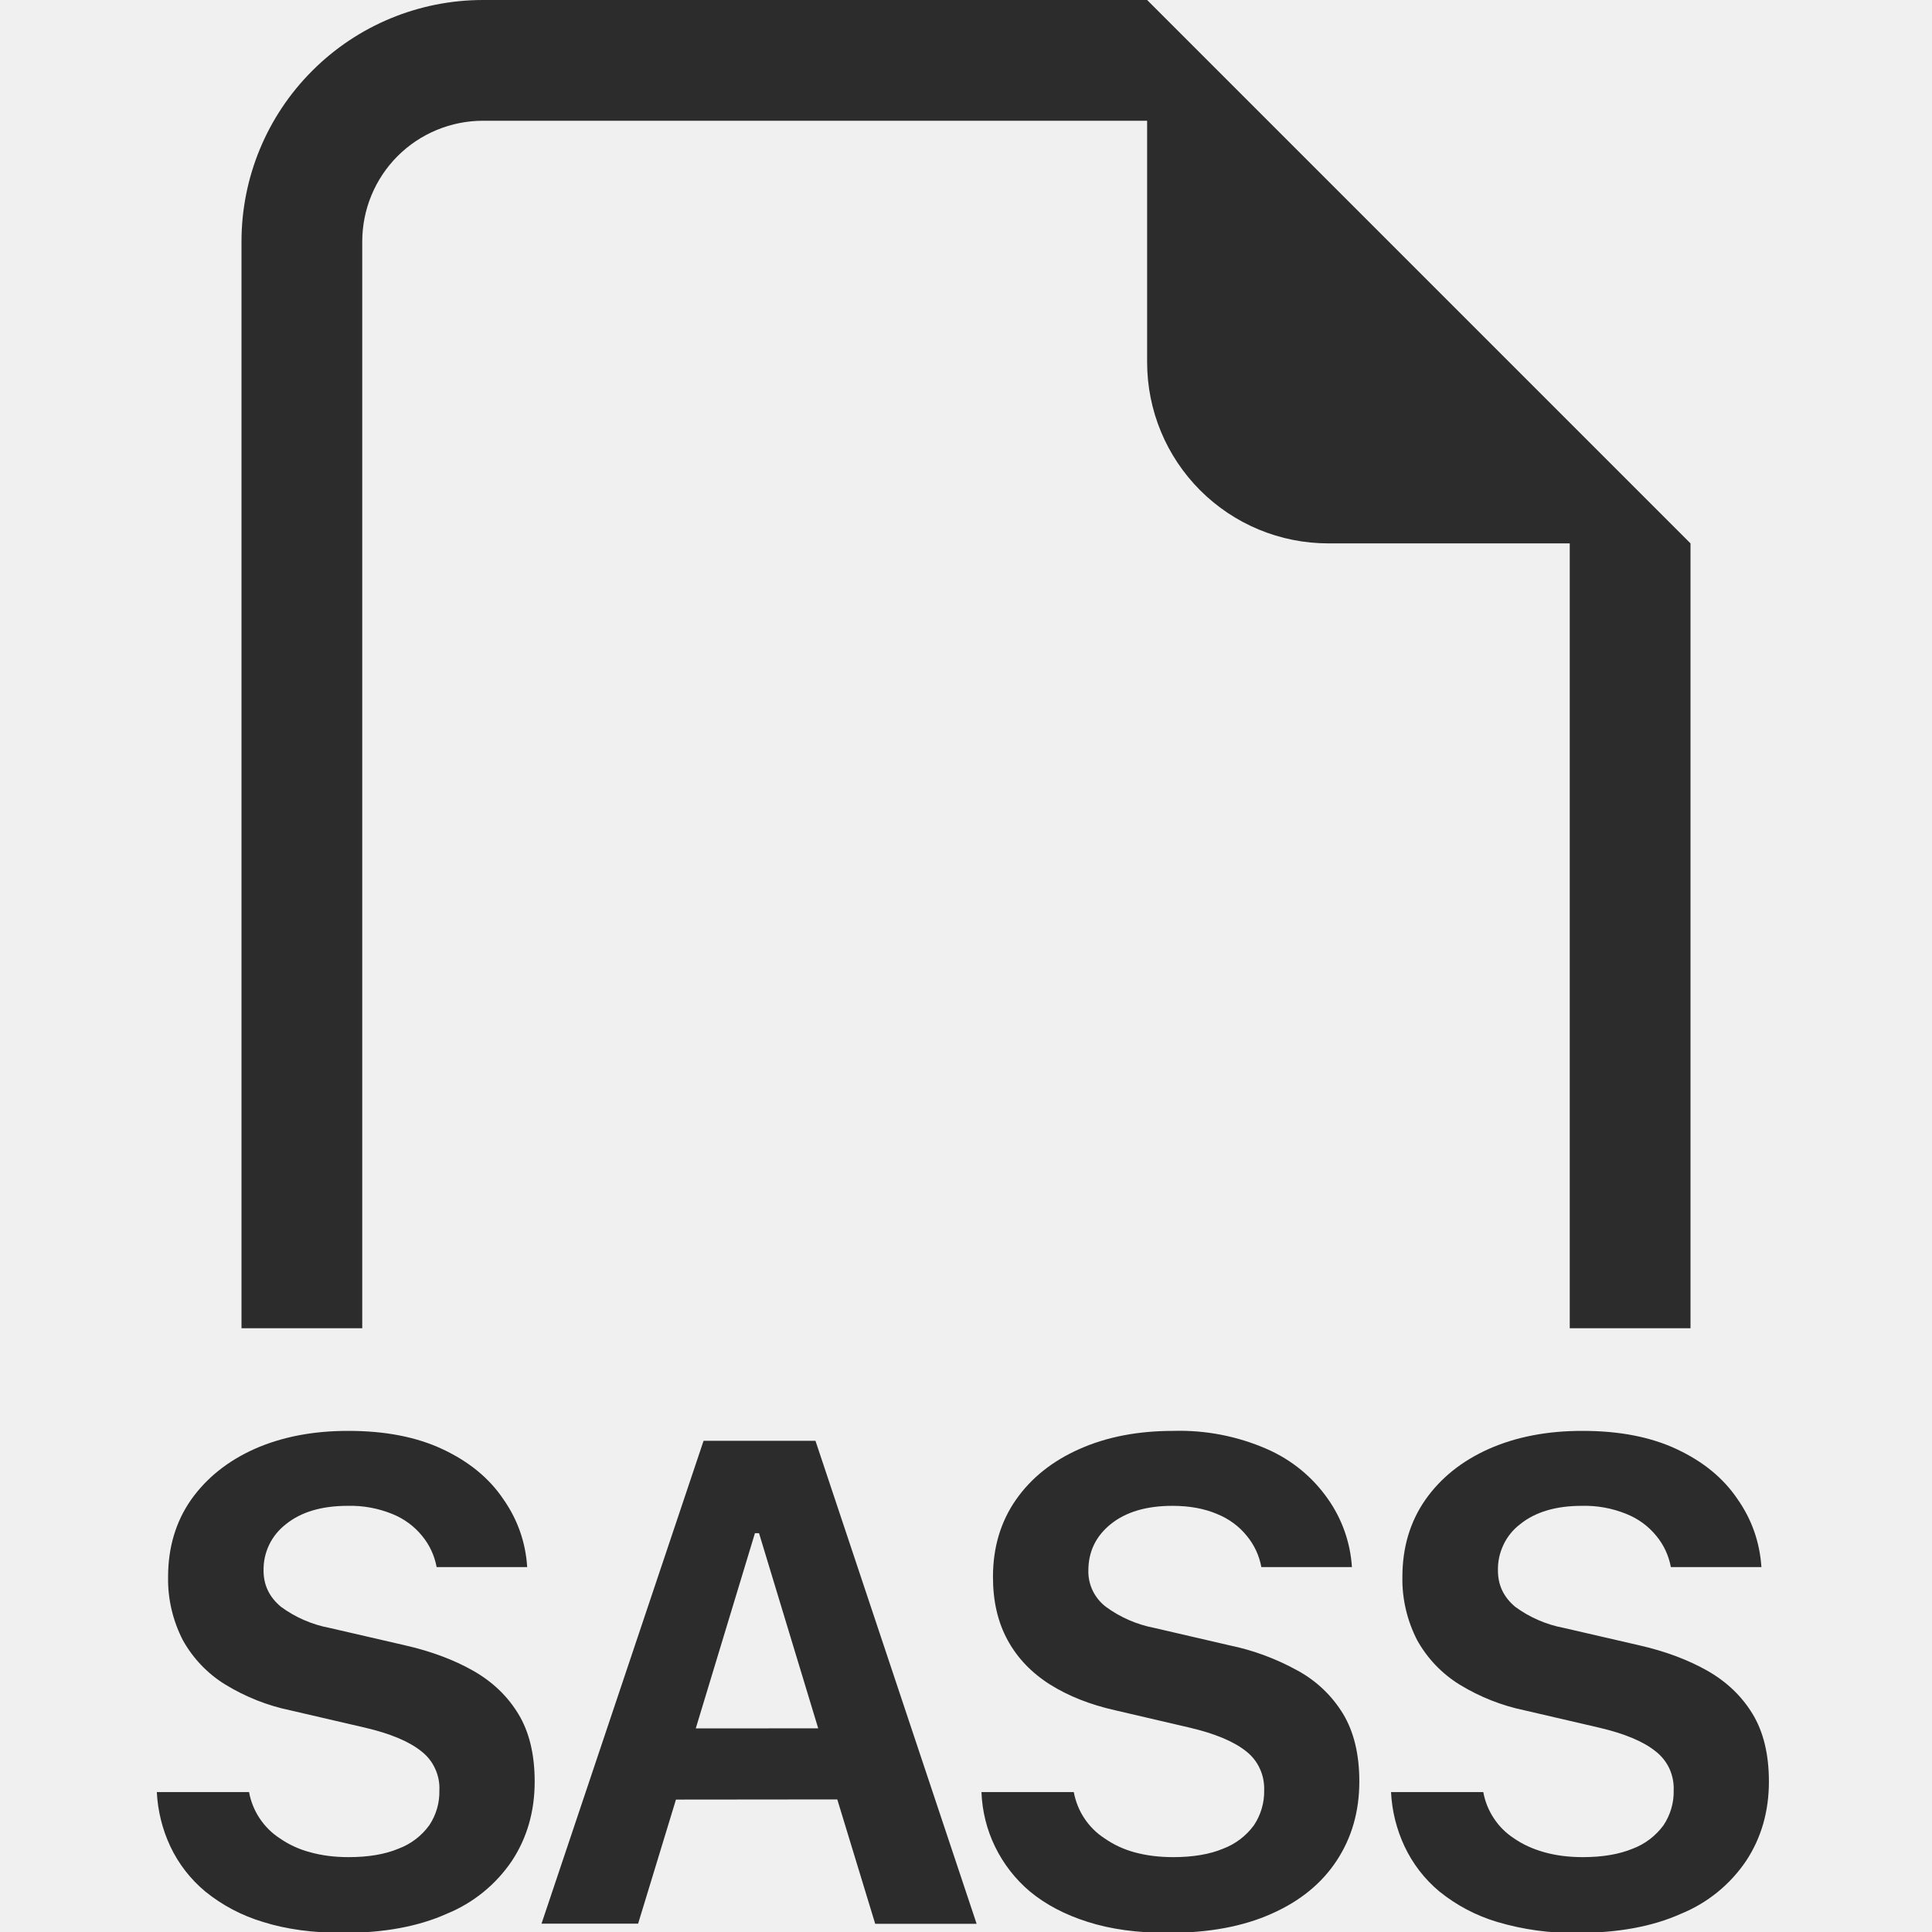
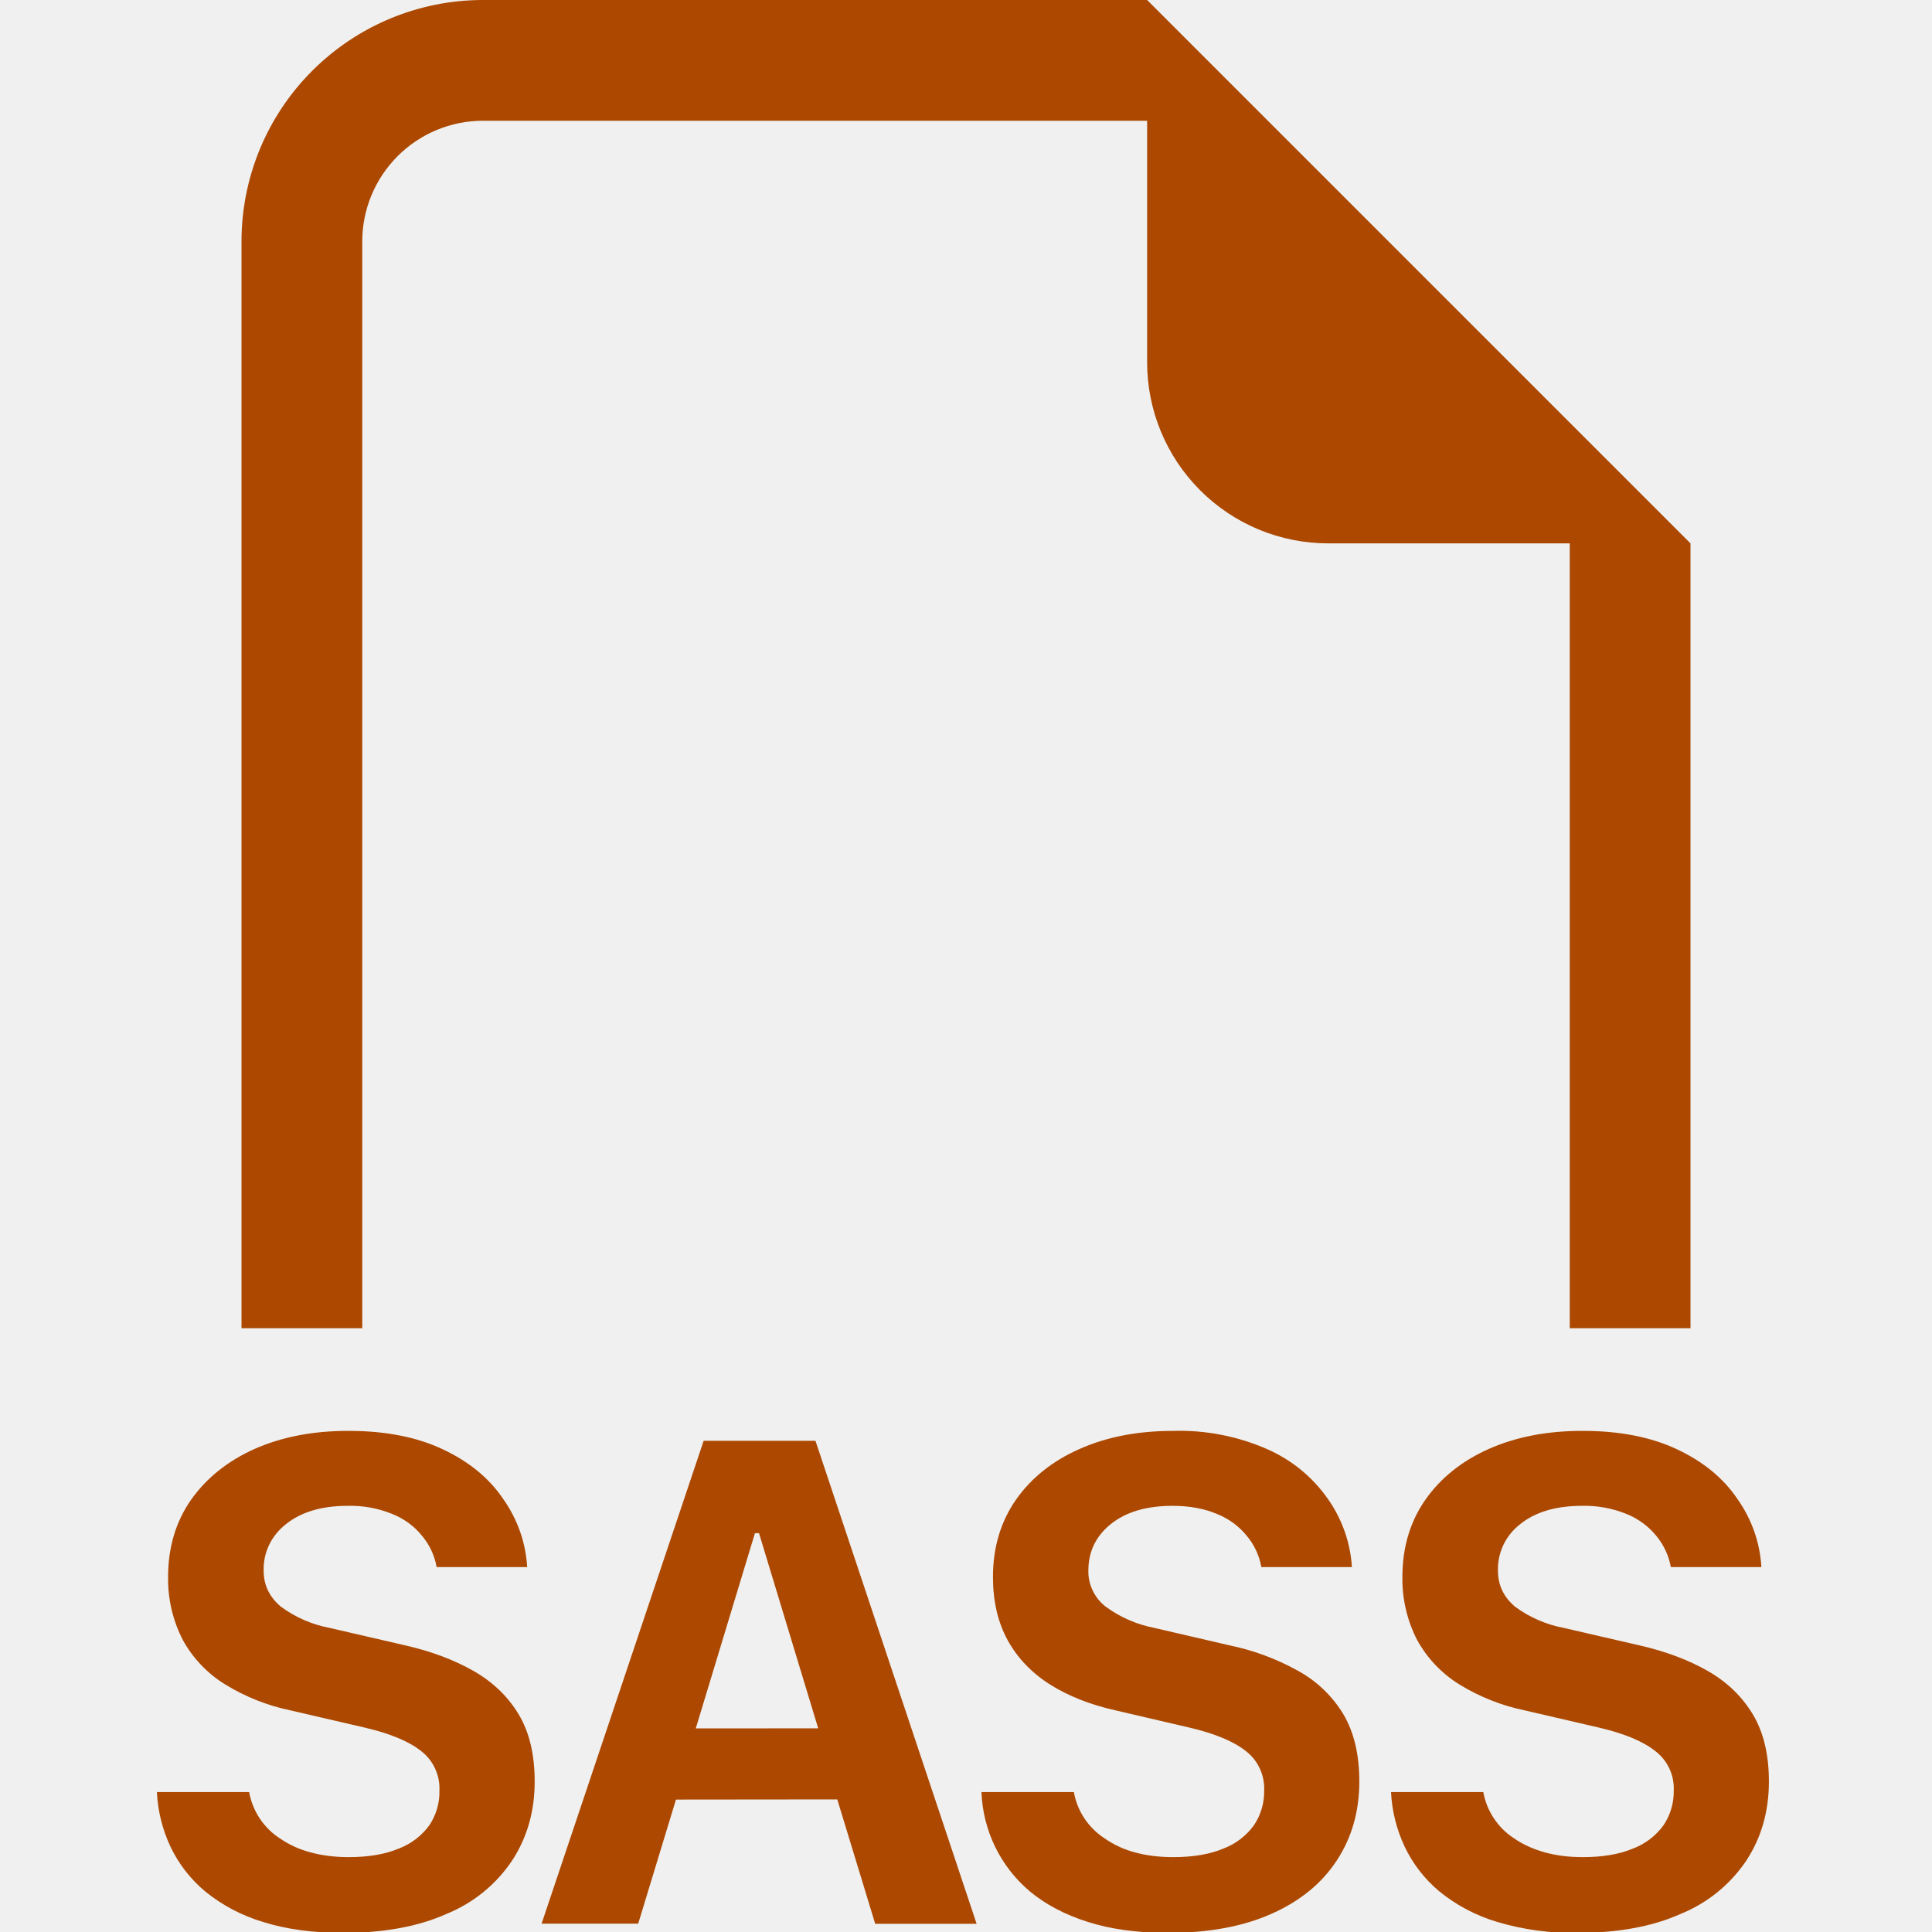
<svg xmlns="http://www.w3.org/2000/svg" width="24" height="24" viewBox="0 0 24 24" fill="none">
-   <g clip-path="url(#clip0_48_163)">
-     <path fill-rule="evenodd" clip-rule="evenodd" d="M21 6.75V16.5H19.5V6.75H16.5C15.903 6.75 15.331 6.513 14.909 6.091C14.487 5.669 14.25 5.097 14.25 4.5V1.5H6C5.602 1.5 5.221 1.658 4.939 1.939C4.658 2.221 4.5 2.602 4.5 3V16.5H3V3C3 2.204 3.316 1.441 3.879 0.879C4.441 0.316 5.204 0 6 0L14.25 0L21 6.75ZM2.115 22.935C2.016 22.723 1.96 22.495 1.948 22.262H3.094C3.115 22.379 3.16 22.49 3.226 22.589C3.292 22.688 3.377 22.773 3.477 22.837C3.591 22.916 3.718 22.974 3.852 23.009C3.994 23.049 4.153 23.07 4.33 23.07C4.576 23.07 4.783 23.035 4.95 22.965C5.103 22.908 5.236 22.807 5.332 22.675C5.418 22.547 5.462 22.395 5.458 22.241C5.463 22.147 5.444 22.053 5.404 21.968C5.365 21.883 5.305 21.809 5.23 21.752C5.078 21.631 4.847 21.535 4.536 21.462L3.609 21.247C3.323 21.188 3.05 21.079 2.8 20.927C2.58 20.792 2.398 20.602 2.272 20.376C2.147 20.133 2.083 19.863 2.088 19.59C2.088 19.224 2.183 18.904 2.373 18.631C2.565 18.36 2.829 18.148 3.165 17.998C3.503 17.849 3.891 17.774 4.33 17.775C4.786 17.775 5.176 17.851 5.499 18.003C5.825 18.156 6.075 18.361 6.249 18.618C6.429 18.873 6.529 19.156 6.549 19.467H5.424C5.398 19.325 5.336 19.191 5.244 19.08C5.146 18.959 5.019 18.866 4.875 18.808C4.699 18.736 4.51 18.701 4.32 18.706C3.996 18.706 3.74 18.782 3.552 18.934C3.464 19.002 3.392 19.089 3.344 19.189C3.296 19.289 3.272 19.399 3.274 19.511C3.274 19.691 3.346 19.84 3.49 19.96C3.67 20.092 3.877 20.182 4.096 20.223L5.028 20.438C5.354 20.512 5.637 20.618 5.877 20.754C6.117 20.89 6.304 21.069 6.439 21.291C6.574 21.513 6.642 21.793 6.642 22.131C6.642 22.501 6.548 22.829 6.36 23.115C6.161 23.41 5.88 23.639 5.551 23.773C5.2 23.931 4.771 24.011 4.264 24.011C3.883 24.011 3.551 23.965 3.267 23.875C3.006 23.797 2.762 23.669 2.55 23.497C2.366 23.344 2.217 23.152 2.115 22.935ZM8.397 22.355L7.927 23.896H6.727L8.74 17.898H10.13L12.132 23.898H10.872L10.401 22.353L8.397 22.355ZM10.164 21.47L9.429 19.046H9.378L8.643 21.471L10.164 21.47ZM12.192 22.262C12.201 22.498 12.258 22.73 12.362 22.942C12.466 23.155 12.613 23.344 12.793 23.496C12.989 23.658 13.227 23.784 13.511 23.874C13.794 23.965 14.127 24.011 14.508 24.011C15.015 24.011 15.444 23.931 15.796 23.773C16.151 23.616 16.42 23.395 16.605 23.113C16.792 22.829 16.886 22.502 16.886 22.13C16.886 21.794 16.819 21.514 16.684 21.29C16.547 21.065 16.353 20.88 16.122 20.754C15.857 20.607 15.57 20.5 15.273 20.439L14.341 20.223C14.122 20.181 13.915 20.091 13.736 19.959C13.667 19.906 13.612 19.838 13.574 19.76C13.537 19.683 13.518 19.597 13.52 19.511C13.52 19.276 13.612 19.084 13.797 18.934C13.985 18.782 14.241 18.706 14.565 18.706C14.779 18.706 14.964 18.741 15.12 18.808C15.264 18.866 15.392 18.959 15.489 19.08C15.581 19.191 15.643 19.325 15.669 19.467H16.794C16.775 19.162 16.671 18.868 16.494 18.618C16.305 18.348 16.046 18.136 15.744 18.003C15.376 17.841 14.976 17.763 14.574 17.775C14.134 17.775 13.746 17.85 13.41 18C13.073 18.149 12.809 18.36 12.62 18.631C12.43 18.904 12.335 19.224 12.335 19.59C12.335 19.892 12.396 20.154 12.518 20.376C12.64 20.599 12.816 20.782 13.046 20.927C13.274 21.07 13.543 21.176 13.854 21.246L14.781 21.462C15.091 21.535 15.322 21.631 15.476 21.752C15.55 21.809 15.61 21.883 15.649 21.968C15.689 22.053 15.707 22.147 15.704 22.241C15.707 22.395 15.662 22.547 15.576 22.675C15.479 22.807 15.346 22.908 15.194 22.965C15.027 23.035 14.82 23.07 14.574 23.07C14.399 23.07 14.239 23.05 14.094 23.01C13.961 22.974 13.835 22.916 13.722 22.837C13.622 22.773 13.537 22.688 13.471 22.589C13.405 22.49 13.361 22.379 13.339 22.262H12.192ZM17.447 22.935C17.348 22.723 17.291 22.495 17.28 22.262H18.426C18.447 22.379 18.492 22.49 18.558 22.589C18.623 22.688 18.709 22.773 18.808 22.837C18.913 22.91 19.038 22.968 19.183 23.009C19.326 23.049 19.485 23.07 19.662 23.07C19.907 23.07 20.113 23.035 20.282 22.965C20.434 22.908 20.567 22.807 20.664 22.675C20.75 22.547 20.795 22.395 20.791 22.241C20.795 22.146 20.776 22.053 20.737 21.968C20.697 21.883 20.637 21.809 20.562 21.752C20.41 21.631 20.178 21.535 19.867 21.462L18.941 21.247C18.655 21.188 18.381 21.079 18.132 20.927C17.912 20.791 17.731 20.602 17.605 20.376C17.48 20.133 17.416 19.863 17.421 19.59C17.421 19.224 17.516 18.904 17.706 18.631C17.896 18.36 18.16 18.148 18.497 17.998C18.834 17.849 19.223 17.774 19.662 17.775C20.118 17.775 20.508 17.851 20.831 18.003C21.157 18.156 21.407 18.361 21.581 18.618C21.761 18.873 21.86 19.156 21.881 19.467H20.756C20.73 19.325 20.668 19.191 20.576 19.08C20.478 18.959 20.351 18.866 20.206 18.808C20.031 18.736 19.842 18.701 19.651 18.706C19.328 18.706 19.072 18.782 18.884 18.934C18.795 19.002 18.724 19.089 18.677 19.189C18.629 19.29 18.605 19.399 18.608 19.511C18.608 19.691 18.679 19.84 18.822 19.96C19.002 20.092 19.209 20.182 19.428 20.223L20.36 20.438C20.686 20.512 20.968 20.618 21.209 20.754C21.448 20.89 21.636 21.069 21.771 21.291C21.906 21.513 21.974 21.793 21.974 22.131C21.974 22.501 21.88 22.829 21.692 23.115C21.493 23.41 21.212 23.639 20.883 23.773C20.532 23.931 20.103 24.011 19.596 24.011C19.259 24.017 18.922 23.971 18.599 23.875C18.337 23.797 18.094 23.669 17.881 23.497C17.697 23.344 17.549 23.152 17.447 22.935Z" fill="#2C2C2C" />
+   <g clip-path="url(#clip0_249_1277)">
+     <mask id="path-1-inside-1_249_1277" fill="white">
+       <path fill-rule="evenodd" clip-rule="evenodd" d="M21 6.75V16.5H19.5V6.75H16.5C15.903 6.75 15.331 6.513 14.909 6.091C14.487 5.669 14.25 5.097 14.25 4.5V1.5H6C5.602 1.5 5.221 1.658 4.94 1.939C4.658 2.221 4.5 2.602 4.5 3V16.5H3V3C3 2.204 3.316 1.441 3.879 0.879C4.442 0.316 5.205 0 6 0L14.25 0L21 6.75ZM2.115 22.935C2.017 22.723 1.96 22.495 1.949 22.262H3.095C3.116 22.379 3.161 22.49 3.226 22.589C3.292 22.688 3.377 22.773 3.477 22.837C3.591 22.916 3.718 22.974 3.852 23.009C3.994 23.049 4.154 23.07 4.331 23.07C4.577 23.07 4.783 23.035 4.95 22.965C5.103 22.908 5.236 22.807 5.333 22.675C5.419 22.547 5.463 22.395 5.459 22.241C5.463 22.147 5.444 22.053 5.404 21.968C5.365 21.883 5.305 21.809 5.231 21.752C5.079 21.631 4.847 21.535 4.536 21.462L3.609 21.247C3.323 21.188 3.05 21.079 2.801 20.927C2.58 20.792 2.398 20.602 2.273 20.376C2.147 20.133 2.084 19.863 2.088 19.59C2.088 19.224 2.183 18.904 2.373 18.631C2.565 18.36 2.829 18.148 3.165 17.998C3.503 17.849 3.892 17.774 4.331 17.775C4.787 17.775 5.176 17.851 5.499 18.003C5.825 18.156 6.075 18.361 6.249 18.618C6.429 18.873 6.529 19.156 6.549 19.467H5.424C5.399 19.325 5.337 19.191 5.244 19.08C5.147 18.959 5.02 18.866 4.875 18.808C4.699 18.736 4.51 18.701 4.32 18.706C3.996 18.706 3.74 18.782 3.552 18.934C3.464 19.002 3.393 19.089 3.344 19.189C3.296 19.289 3.272 19.399 3.275 19.511C3.275 19.691 3.347 19.84 3.491 19.96C3.671 20.092 3.878 20.182 4.097 20.223L5.028 20.438C5.354 20.512 5.637 20.618 5.877 20.754C6.117 20.89 6.305 21.069 6.44 21.291C6.575 21.513 6.642 21.793 6.642 22.131C6.642 22.501 6.548 22.829 6.36 23.115C6.162 23.41 5.88 23.639 5.552 23.773C5.201 23.931 4.772 24.011 4.265 24.011C3.884 24.011 3.551 23.965 3.267 23.875C3.006 23.797 2.762 23.669 2.55 23.497C2.366 23.344 2.218 23.152 2.115 22.935ZM8.397 22.355L7.928 23.896H6.728L8.741 17.898H10.13L12.132 23.898H10.872L10.401 22.353L8.397 22.355ZM10.164 21.47L9.429 19.046H9.378L8.643 21.471L10.164 21.47ZM12.192 22.262C12.201 22.498 12.259 22.73 12.362 22.942C12.466 23.155 12.613 23.344 12.794 23.496C12.989 23.658 13.228 23.784 13.511 23.874C13.795 23.965 14.127 24.011 14.508 24.011C15.015 24.011 15.445 23.931 15.797 23.773C16.151 23.616 16.42 23.395 16.605 23.113C16.792 22.829 16.886 22.502 16.886 22.13C16.886 21.794 16.819 21.514 16.685 21.29C16.547 21.065 16.354 20.88 16.122 20.754C15.857 20.607 15.57 20.5 15.273 20.439L14.342 20.223C14.123 20.181 13.916 20.091 13.736 19.959C13.667 19.906 13.612 19.838 13.575 19.76C13.537 19.683 13.518 19.597 13.52 19.511C13.52 19.276 13.612 19.084 13.797 18.934C13.985 18.782 14.241 18.706 14.565 18.706C14.779 18.706 14.964 18.741 15.12 18.808C15.265 18.866 15.392 18.959 15.489 19.08C15.582 19.191 15.644 19.325 15.669 19.467H16.794C16.775 19.162 16.671 18.868 16.494 18.618C16.305 18.348 16.046 18.136 15.744 18.003C15.376 17.841 14.976 17.763 14.574 17.775C14.134 17.775 13.746 17.85 13.41 18C13.073 18.149 12.81 18.36 12.62 18.631C12.43 18.904 12.335 19.224 12.335 19.59C12.335 19.892 12.396 20.154 12.518 20.376C12.641 20.599 12.817 20.782 13.046 20.927C13.274 21.07 13.543 21.176 13.854 21.246L14.781 21.462C15.091 21.535 15.323 21.631 15.476 21.752C15.55 21.809 15.61 21.883 15.649 21.968C15.689 22.053 15.708 22.147 15.704 22.241C15.707 22.395 15.663 22.547 15.576 22.675C15.48 22.807 15.347 22.908 15.194 22.965C15.027 23.035 14.82 23.07 14.574 23.07C14.399 23.07 14.239 23.05 14.094 23.01C13.961 22.974 13.835 22.916 13.722 22.837C13.623 22.773 13.537 22.688 13.471 22.589C13.405 22.49 13.361 22.379 13.34 22.262H12.192ZM17.447 22.935C17.348 22.723 17.291 22.495 17.28 22.262H18.426C18.447 22.379 18.492 22.49 18.558 22.589C18.624 22.688 18.709 22.773 18.809 22.837C18.914 22.91 19.039 22.968 19.184 23.009C19.326 23.049 19.485 23.07 19.662 23.07C19.907 23.07 20.114 23.035 20.282 22.965C20.435 22.908 20.568 22.807 20.664 22.675C20.751 22.547 20.795 22.395 20.792 22.241C20.796 22.146 20.777 22.053 20.737 21.968C20.697 21.883 20.637 21.809 20.562 21.752C20.41 21.631 20.179 21.535 19.868 21.462L18.941 21.247C18.655 21.188 18.381 21.079 18.132 20.927C17.912 20.791 17.731 20.602 17.606 20.376C17.48 20.133 17.417 19.863 17.421 19.59C17.421 19.224 17.516 18.904 17.706 18.631C17.896 18.36 18.16 18.148 18.497 17.998C18.835 17.849 19.223 17.774 19.662 17.775C20.118 17.775 20.508 17.851 20.831 18.003C21.157 18.156 21.407 18.361 21.581 18.618C21.761 18.873 21.861 19.156 21.881 19.467H20.756C20.73 19.325 20.668 19.191 20.576 19.08C20.478 18.959 20.351 18.866 20.207 18.808C20.031 18.736 19.842 18.701 19.652 18.706C19.328 18.706 19.072 18.782 18.884 18.934C18.796 19.002 18.725 19.089 18.677 19.189C18.629 19.29 18.605 19.399 18.608 19.511C18.608 19.691 18.679 19.84 18.822 19.96C19.002 20.092 19.209 20.182 19.428 20.223L20.36 20.438C20.686 20.512 20.969 20.618 21.209 20.754C21.449 20.89 21.636 21.069 21.771 21.291C21.906 21.513 21.974 21.793 21.974 22.131C21.974 22.501 21.88 22.829 21.692 23.115C21.493 23.41 21.212 23.639 20.883 23.773C20.532 23.931 20.103 24.011 19.596 24.011C19.259 24.017 18.922 23.971 18.599 23.875C18.337 23.797 18.094 23.669 17.882 23.497C17.698 23.344 17.549 23.152 17.447 22.935Z" />
+     </mask>
+     <path fill-rule="evenodd" clip-rule="evenodd" d="M21 6.75V16.5H19.5V6.75H16.5C15.903 6.75 15.331 6.513 14.909 6.091C14.487 5.669 14.25 5.097 14.25 4.5V1.5H6C5.602 1.5 5.221 1.658 4.94 1.939C4.658 2.221 4.5 2.602 4.5 3V16.5H3V3C3 2.204 3.316 1.441 3.879 0.879C4.442 0.316 5.205 0 6 0L14.25 0L21 6.75ZM2.115 22.935C2.017 22.723 1.96 22.495 1.949 22.262H3.095C3.116 22.379 3.161 22.49 3.226 22.589C3.292 22.688 3.377 22.773 3.477 22.837C3.591 22.916 3.718 22.974 3.852 23.009C3.994 23.049 4.154 23.07 4.331 23.07C4.577 23.07 4.783 23.035 4.95 22.965C5.103 22.908 5.236 22.807 5.333 22.675C5.419 22.547 5.463 22.395 5.459 22.241C5.463 22.147 5.444 22.053 5.404 21.968C5.365 21.883 5.305 21.809 5.231 21.752C5.079 21.631 4.847 21.535 4.536 21.462L3.609 21.247C3.323 21.188 3.05 21.079 2.801 20.927C2.58 20.792 2.398 20.602 2.273 20.376C2.147 20.133 2.084 19.863 2.088 19.59C2.088 19.224 2.183 18.904 2.373 18.631C2.565 18.36 2.829 18.148 3.165 17.998C3.503 17.849 3.892 17.774 4.331 17.775C4.787 17.775 5.176 17.851 5.499 18.003C5.825 18.156 6.075 18.361 6.249 18.618C6.429 18.873 6.529 19.156 6.549 19.467H5.424C5.399 19.325 5.337 19.191 5.244 19.08C5.147 18.959 5.02 18.866 4.875 18.808C4.699 18.736 4.51 18.701 4.32 18.706C3.996 18.706 3.74 18.782 3.552 18.934C3.464 19.002 3.393 19.089 3.344 19.189C3.296 19.289 3.272 19.399 3.275 19.511C3.275 19.691 3.347 19.84 3.491 19.96C3.671 20.092 3.878 20.182 4.097 20.223L5.028 20.438C5.354 20.512 5.637 20.618 5.877 20.754C6.117 20.89 6.305 21.069 6.44 21.291C6.575 21.513 6.642 21.793 6.642 22.131C6.642 22.501 6.548 22.829 6.36 23.115C6.162 23.41 5.88 23.639 5.552 23.773C5.201 23.931 4.772 24.011 4.265 24.011C3.884 24.011 3.551 23.965 3.267 23.875C3.006 23.797 2.762 23.669 2.55 23.497C2.366 23.344 2.218 23.152 2.115 22.935ZM8.397 22.355L7.928 23.896H6.728L8.741 17.898H10.13L12.132 23.898H10.872L10.401 22.353L8.397 22.355ZM10.164 21.47L9.429 19.046H9.378L8.643 21.471L10.164 21.47ZM12.192 22.262C12.201 22.498 12.259 22.73 12.362 22.942C12.466 23.155 12.613 23.344 12.794 23.496C12.989 23.658 13.228 23.784 13.511 23.874C13.795 23.965 14.127 24.011 14.508 24.011C15.015 24.011 15.445 23.931 15.797 23.773C16.151 23.616 16.42 23.395 16.605 23.113C16.792 22.829 16.886 22.502 16.886 22.13C16.886 21.794 16.819 21.514 16.685 21.29C16.547 21.065 16.354 20.88 16.122 20.754C15.857 20.607 15.57 20.5 15.273 20.439L14.342 20.223C14.123 20.181 13.916 20.091 13.736 19.959C13.667 19.906 13.612 19.838 13.575 19.76C13.537 19.683 13.518 19.597 13.52 19.511C13.52 19.276 13.612 19.084 13.797 18.934C13.985 18.782 14.241 18.706 14.565 18.706C14.779 18.706 14.964 18.741 15.12 18.808C15.265 18.866 15.392 18.959 15.489 19.08C15.582 19.191 15.644 19.325 15.669 19.467H16.794C16.775 19.162 16.671 18.868 16.494 18.618C16.305 18.348 16.046 18.136 15.744 18.003C15.376 17.841 14.976 17.763 14.574 17.775C14.134 17.775 13.746 17.85 13.41 18C13.073 18.149 12.81 18.36 12.62 18.631C12.43 18.904 12.335 19.224 12.335 19.59C12.335 19.892 12.396 20.154 12.518 20.376C12.641 20.599 12.817 20.782 13.046 20.927C13.274 21.07 13.543 21.176 13.854 21.246L14.781 21.462C15.091 21.535 15.323 21.631 15.476 21.752C15.55 21.809 15.61 21.883 15.649 21.968C15.689 22.053 15.708 22.147 15.704 22.241C15.707 22.395 15.663 22.547 15.576 22.675C15.48 22.807 15.347 22.908 15.194 22.965C15.027 23.035 14.82 23.07 14.574 23.07C14.399 23.07 14.239 23.05 14.094 23.01C13.961 22.974 13.835 22.916 13.722 22.837C13.623 22.773 13.537 22.688 13.471 22.589C13.405 22.49 13.361 22.379 13.34 22.262H12.192ZM17.447 22.935C17.348 22.723 17.291 22.495 17.28 22.262H18.426C18.447 22.379 18.492 22.49 18.558 22.589C18.624 22.688 18.709 22.773 18.809 22.837C18.914 22.91 19.039 22.968 19.184 23.009C19.326 23.049 19.485 23.07 19.662 23.07C19.907 23.07 20.114 23.035 20.282 22.965C20.435 22.908 20.568 22.807 20.664 22.675C20.751 22.547 20.795 22.395 20.792 22.241C20.796 22.146 20.777 22.053 20.737 21.968C20.697 21.883 20.637 21.809 20.562 21.752C20.41 21.631 20.179 21.535 19.868 21.462L18.941 21.247C18.655 21.188 18.381 21.079 18.132 20.927C17.912 20.791 17.731 20.602 17.606 20.376C17.48 20.133 17.417 19.863 17.421 19.59C17.421 19.224 17.516 18.904 17.706 18.631C17.896 18.36 18.16 18.148 18.497 17.998C18.835 17.849 19.223 17.774 19.662 17.775C20.118 17.775 20.508 17.851 20.831 18.003C21.157 18.156 21.407 18.361 21.581 18.618C21.761 18.873 21.861 19.156 21.881 19.467H20.756C20.73 19.325 20.668 19.191 20.576 19.08C20.478 18.959 20.351 18.866 20.207 18.808C20.031 18.736 19.842 18.701 19.652 18.706C19.328 18.706 19.072 18.782 18.884 18.934C18.796 19.002 18.725 19.089 18.677 19.189C18.629 19.29 18.605 19.399 18.608 19.511C18.608 19.691 18.679 19.84 18.822 19.96C19.002 20.092 19.209 20.182 19.428 20.223L20.36 20.438C20.686 20.512 20.969 20.618 21.209 20.754C21.449 20.89 21.636 21.069 21.771 21.291C21.906 21.513 21.974 21.793 21.974 22.131C21.974 22.501 21.88 22.829 21.692 23.115C21.493 23.41 21.212 23.639 20.883 23.773C20.532 23.931 20.103 24.011 19.596 24.011C19.259 24.017 18.922 23.971 18.599 23.875C18.337 23.797 18.094 23.669 17.882 23.497C17.698 23.344 17.549 23.152 17.447 22.935Z" fill="#AC4800" stroke="#AC4800" stroke-width="2" mask="url(#path-1-inside-1_249_1277)" />
  </g>
  <defs>
-     <clipPath id="clip0_48_163">
+     <clipPath id="clip0_249_1277">
      <rect width="24" height="24" fill="white" />
    </clipPath>
  </defs>
</svg>
